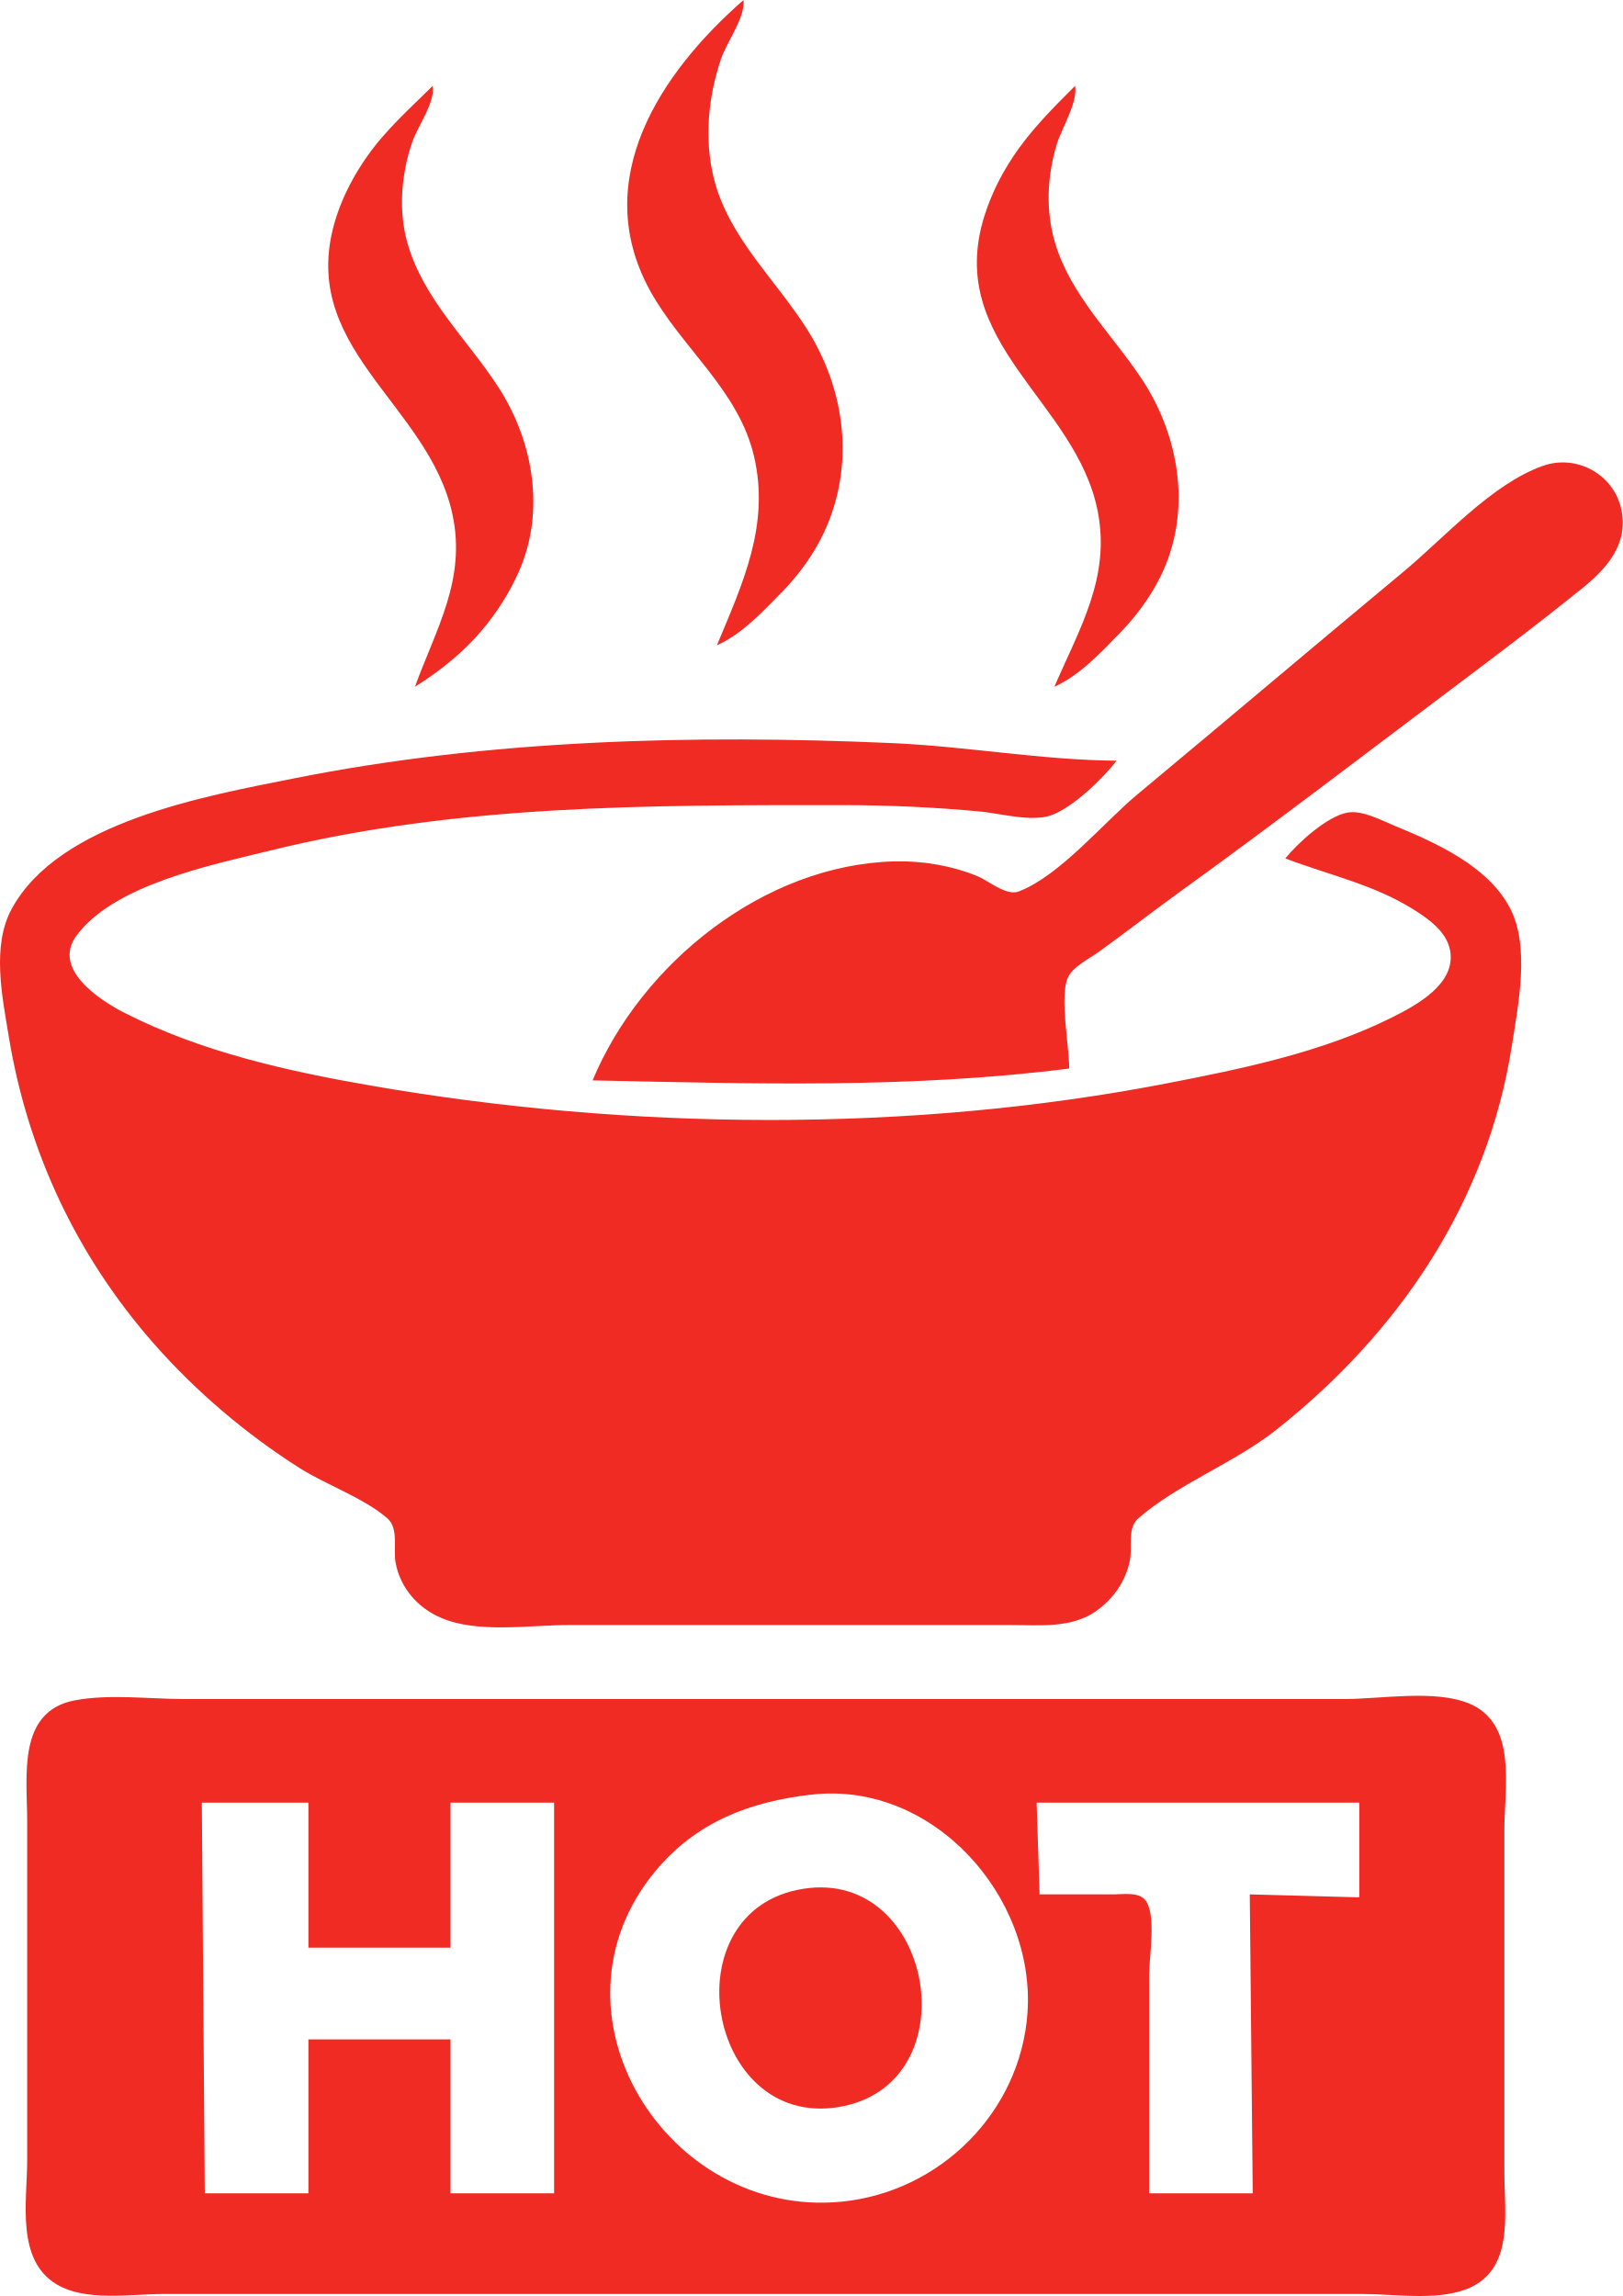
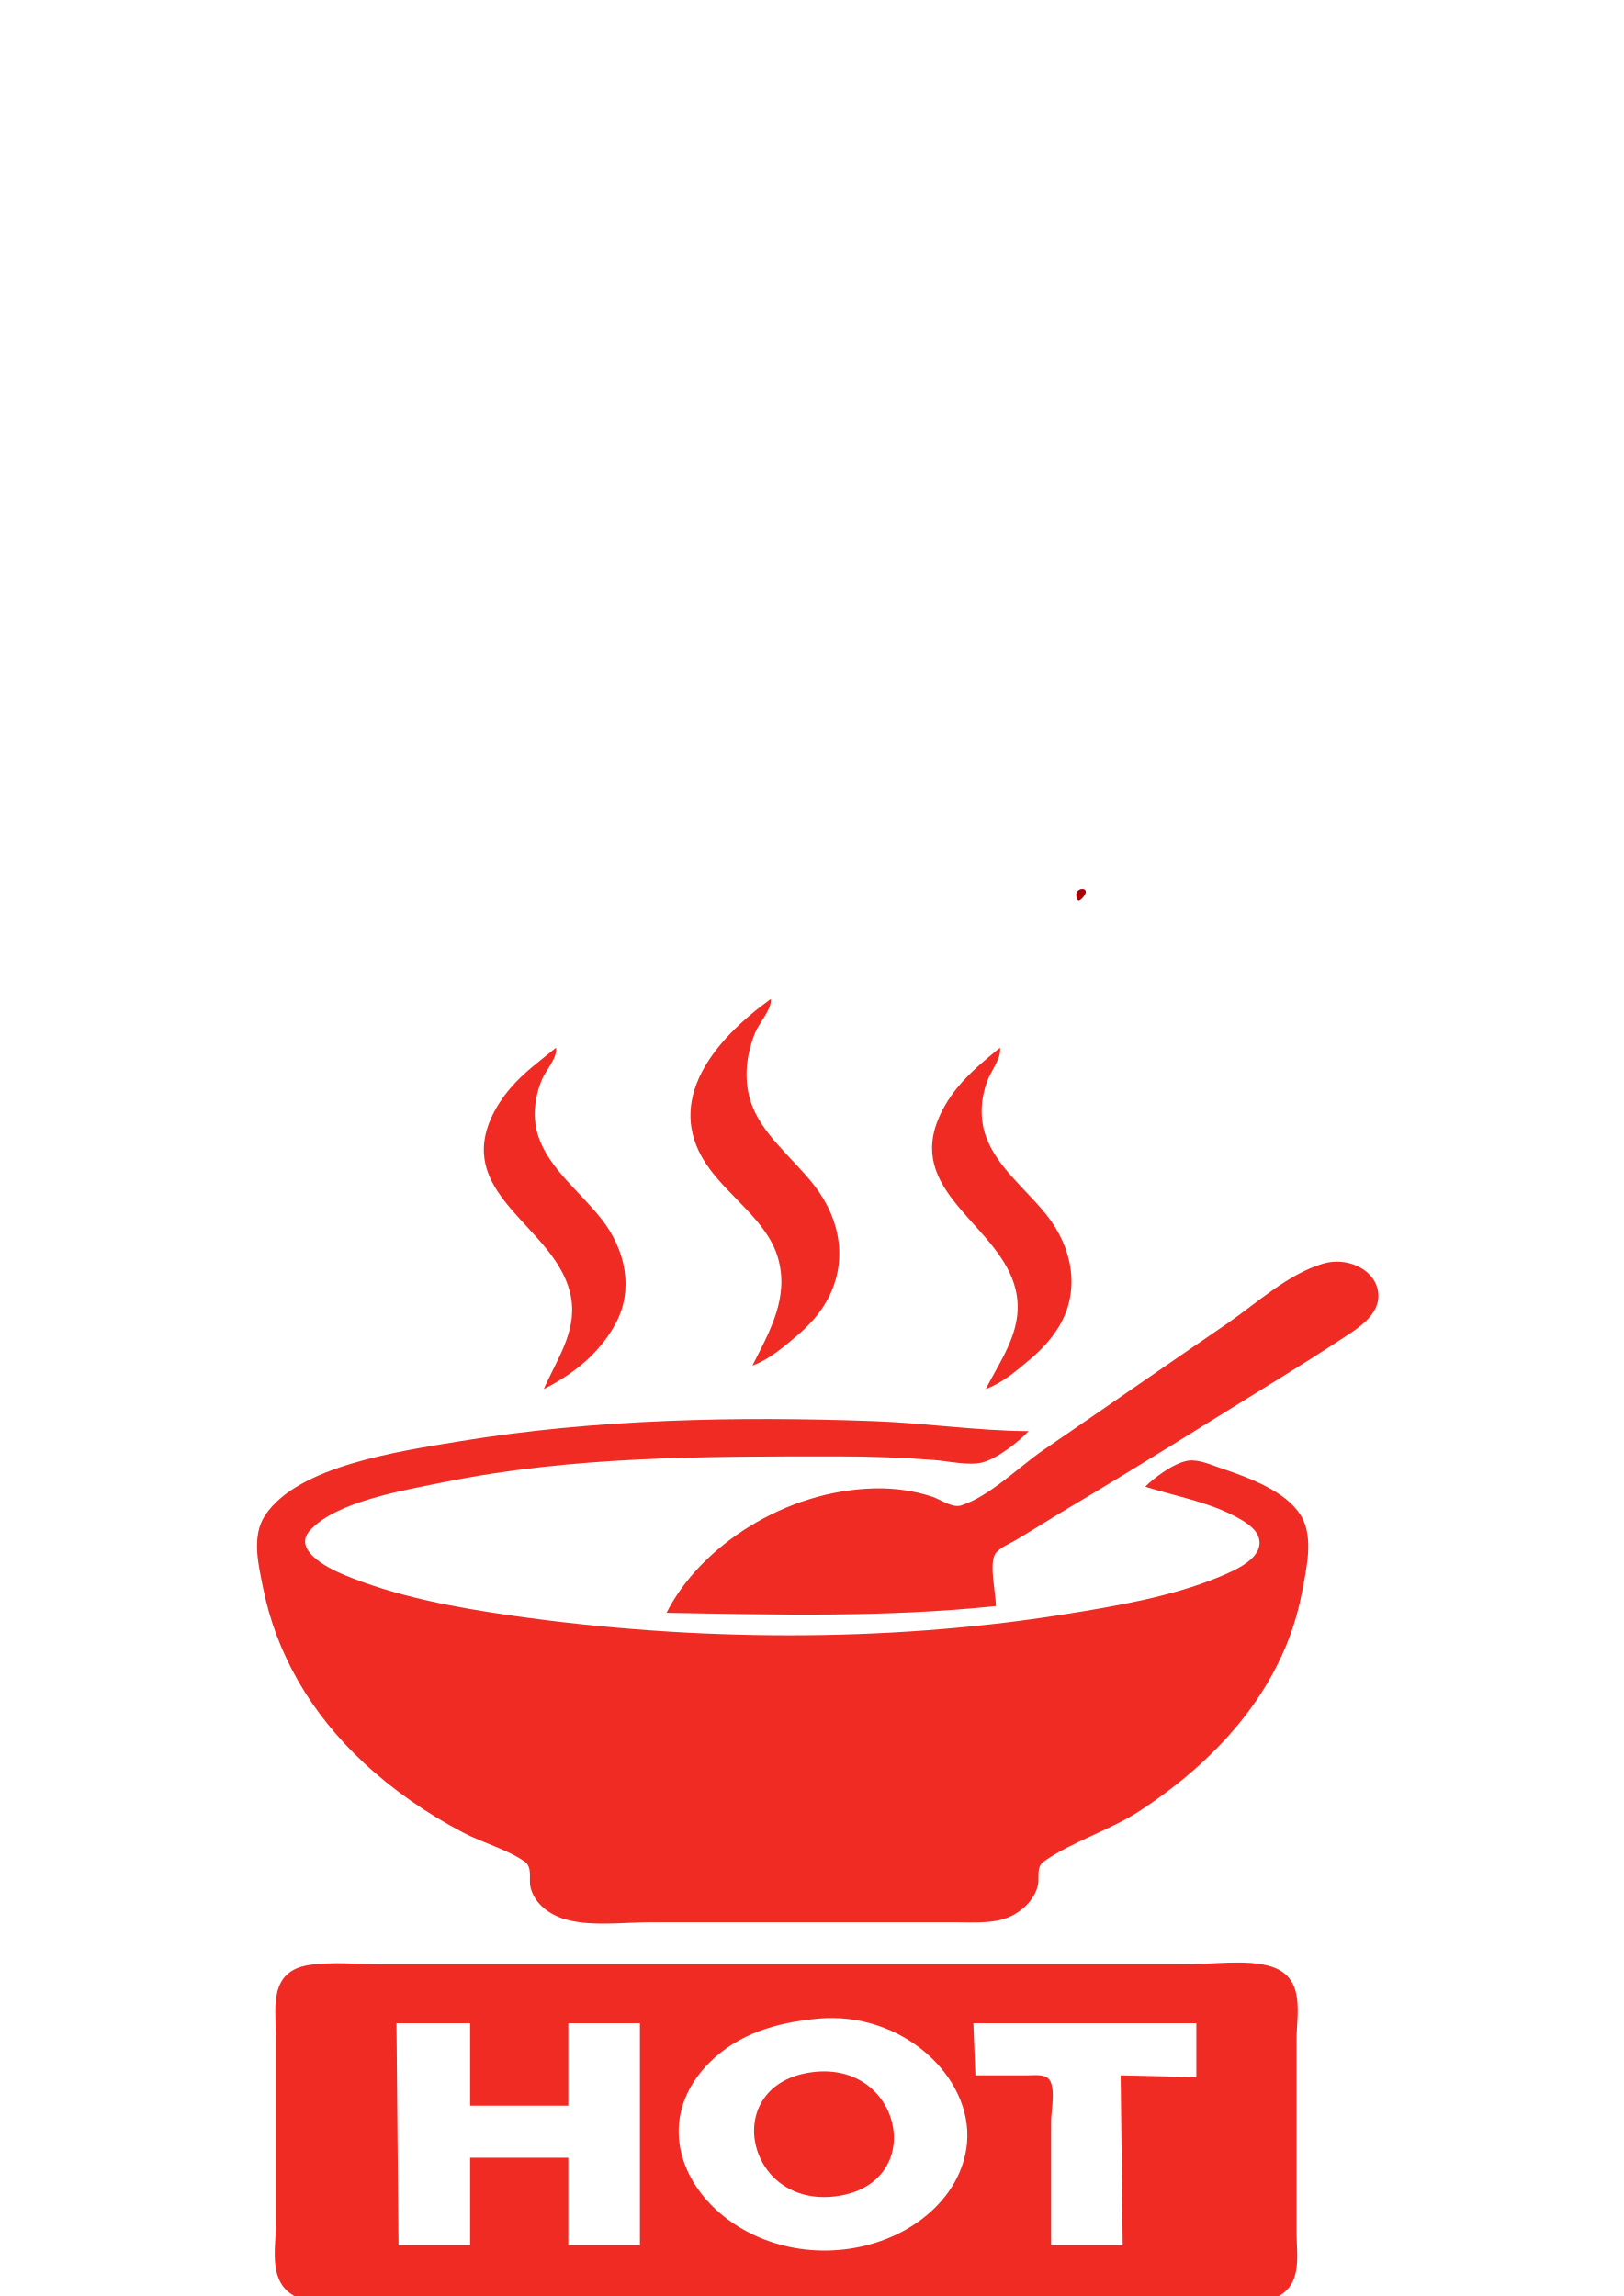
- <svg xmlns="http://www.w3.org/2000/svg" version="1.1" id="svg1" width="548.17" height="775.684" viewBox="0 0 548.17 775.684">
+ <svg xmlns="http://www.w3.org/2000/svg" width="210mm" height="297mm" viewBox="0 0 210 297" version="1.1" id="svg1" xml:space="preserve">
  <defs id="defs1" />
-   <g id="g1" transform="translate(-508.7039,-1269.795)">
-     <path style="fill:#f02b23;stroke:none" d="m 759.882,1269.795 c -28.026,24.484 -52.108,60.597 -31.688,98 10.639,19.487 29.883,33.591 35.184,56 5.515,23.312 -3.792,43.092 -12.497,64 8.453,-3.767 15.602,-11.454 21.985,-18 5.688,-5.833 10.648,-12.602 14.125,-20 10.598,-22.548 7.431,-48.179 -5.806,-69 -10.717,-16.857 -26.524,-31.002 -31.407,-51 -3.214,-13.165 -1.845,-27.204 2.458,-40 1.971,-5.861 8.214,-13.99 7.644,-20 m -105,29 c -7.885,7.82 -15.849,14.815 -22.279,24 -4.275,6.107 -7.884,12.896 -10.201,20 -14.495,44.426 31.169,62.87 39.194,101 4.6,21.859 -5.573,38.376 -12.714,58 8.248,-5.137 16.287,-11.556 22.561,-19 5.135,-6.092 9.361,-12.706 12.577,-20 8.909,-20.207 4.901,-43.742 -6.836,-62 -10.485,-16.309 -25.462,-29.8 -30.873,-49 -3.094,-10.98 -2.023,-23.278 1.65,-34 1.89,-5.518 7.772,-13.293 6.921,-19 m 217,0 c -7.596,7.596 -15.036,15.003 -20.996,24 -4.132,6.237 -7.418,12.855 -9.657,20 -13.53,43.18 31.149,62.373 38.342,100 4.254,22.252 -6.261,39.441 -14.689,59 8.453,-3.767 15.601,-11.454 21.985,-18 5.458,-5.597 10.24,-11.991 13.745,-19 10.797,-21.594 6.815,-47.311 -6.246,-67 -9.984,-15.05 -24.011,-28.264 -29.275,-46 -3.207,-10.803 -2.669,-22.269 0.512,-33 1.692,-5.708 7.232,-14.282 6.279,-20 M 708.882,1634.795 c 54.163,1.118 106.99,2.826 161,-4 0.021,-7.529 -3.252,-24.034 -0.533,-30.536 1.615,-3.863 7.295,-6.55 10.533,-8.888 9.08,-6.557 17.919,-13.443 27,-20 33.044,-23.861 65.411,-48.72 98,-73.202 12.792,-9.609 25.536,-19.342 38,-29.374 8.536,-6.87 16.046,-15.158 13.482,-26.999 -2.554,-11.795 -15.154,-18.643 -26.482,-14.612 -17.307,6.158 -33.083,24.121 -47,35.693 -30.081,25.012 -59.93,50.305 -90,75.332 -11.479,9.554 -26.097,27.382 -40,32.745 -4.25,1.639 -10.13,-3.562 -14,-5.144 -8.825,-3.607 -18.492,-5.232 -28,-5 -44.02,1.075 -85.529,34.424 -102,73.985 m 234,-75 c 14.493,5.548 29.612,8.738 43,17.066 5.17,3.216 11.429,7.536 12.652,13.934 2.169,11.344 -11.302,18.576 -19.652,22.752 -23.434,11.719 -50.45,17.303 -76,22.248 -87.073,16.853 -181.77,15.899 -269,0.75 -28.314,-4.917 -57.239,-11.402 -83,-24.506 -8.48,-4.314 -24.697,-14.856 -16.347,-26.154 12.78,-17.292 45.684,-23.864 65.347,-28.716 63.446,-15.657 128.131,-15.374 193,-15.374 15.539,0 31.531,0.698 47,2.17 6.9,0.657 17.367,3.639 24,1.228 7.258,-2.638 17.351,-12.323 22,-18.397 -25.256,-0.209 -50.734,-4.854 -76,-5.961 -66.935,-2.931 -136.082,-1.221 -202,11.961 -29.74,5.947 -79.166,14.601 -95.2,44 -6.841,12.544 -3.25,29.545 -1.046,43 6.378,38.946 22.992,74.352 49.091,104 14.169,16.097 31.022,30.439 49.155,41.947 9.084,5.765 21.688,10.057 29.682,17.019 3.926,3.419 1.912,10.412 2.785,15.034 1.622,8.581 7.566,15.314 15.532,18.651 12.48,5.228 29.715,2.349 43,2.349 h 89 60 c 9.664,0 20.612,1.219 29,-4.649 5.868,-4.105 10.2,-10.288 11.533,-17.351 0.831,-4.405 -0.962,-10.771 2.785,-14.034 13.405,-11.673 32.42,-18.666 46.682,-29.969 41.581,-32.955 71.35,-76.978 79.576,-129.997 2.134,-13.757 6.061,-33.042 -0.572,-46 -7.313,-14.285 -24.924,-22.197 -39.004,-27.989 -4.505,-1.853 -11.004,-5.391 -16,-4.488 -6.872,1.242 -16.713,10.211 -21,15.477 m -409,284.468 c -19.444,3.738 -16,25.757 -16,40.532 v 115 c 0,13.608 -3.886,33.523 10.004,41.772 9.878,5.867 24.979,3.228 35.996,3.228 h 81 251 73 c 10.811,0 24.75,2.31 35,-1.562 16.492,-6.231 13,-25.374 13,-39.438 v -116 c 0,-14.247 4.493,-35.774 -12,-42.517 -11.617,-4.75 -29.569,-1.483 -42,-1.483 h -93 -227 -72 c -11.86,0 -25.339,-1.774 -37,0.468 m 249,31.818 c 41.001,-4.643 75.663,34.446 72.911,73.714 -2.357,33.632 -29.606,60.607 -62.911,63.83 -59.054,5.715 -102.488,-64.054 -62.674,-111.83 13.78,-16.536 31.92,-23.364 52.674,-25.714 m -170,2.714 v 49 h 48 v -49 h 35 v 132 h -35 v -52 h -48 v 52 h -35 l -1,-132 h 36 m 355,0 v 32 l -37,-1 1,101 h -35 v -74 c 0,-5.768 2.694,-21.099 -1.603,-25.397 -2.426,-2.426 -7.296,-1.603 -10.397,-1.603 h -25 l -1,-31 h 109 m -190,29.518 c -43.311,9.254 -29.406,82.652 16,72.965 43.295,-9.237 29.328,-82.65 -16,-72.965 z" id="path1" />
+   <g id="layer1" style="display:inline">
+     <g id="g25">
+       <path style="display:inline;fill:#f02b23;stroke:none;stroke-width:0.24" d="m 99.696,129.219 c -7.415,5.327 -13.787,13.184 -8.384,21.321 2.815,4.24 7.907,7.308 9.309,12.184 1.459,5.072 -1.003,9.375 -3.306,13.924 2.236,-0.82 4.128,-2.492 5.817,-3.916 1.505,-1.269 2.817,-2.742 3.737,-4.351 2.804,-4.906 1.966,-10.482 -1.536,-15.012 -2.835,-3.667 -7.018,-6.745 -8.31,-11.096 -0.85,-2.864 -0.488,-5.919 0.65,-8.703 0.521,-1.275 2.173,-3.044 2.023,-4.351 m -27.781,6.309 c -2.086,1.701 -4.194,3.223 -5.895,5.221 -1.131,1.329 -2.086,2.806 -2.699,4.351 -3.835,9.665 8.247,13.678 10.37,21.974 1.217,4.756 -1.474,8.349 -3.364,12.619 2.182,-1.118 4.309,-2.514 5.969,-4.134 1.359,-1.325 2.477,-2.764 3.328,-4.351 2.357,-4.396 1.297,-9.517 -1.809,-13.489 -2.774,-3.548 -6.737,-6.483 -8.169,-10.661 -0.819,-2.389 -0.535,-5.064 0.437,-7.397 0.5,-1.2 2.056,-2.892 1.831,-4.134 m 57.415,0 c -2.01,1.653 -3.978,3.264 -5.555,5.221 -1.093,1.357 -1.963,2.797 -2.555,4.351 -3.58,9.394 8.241,13.57 10.145,21.756 1.126,4.841 -1.657,8.581 -3.886,12.836 2.236,-0.82 4.128,-2.492 5.817,-3.916 1.444,-1.218 2.709,-2.609 3.637,-4.134 2.857,-4.698 1.803,-10.293 -1.653,-14.577 -2.642,-3.274 -6.353,-6.149 -7.746,-10.008 -0.848,-2.35 -0.706,-4.845 0.135,-7.18 0.448,-1.242 1.913,-3.107 1.661,-4.351 m -43.127,73.101 c 14.33,0.243 28.308,0.615 42.598,-0.87 0.006,-1.638 -0.86,-5.229 -0.141,-6.644 0.427,-0.84 1.93,-1.425 2.787,-1.934 2.403,-1.427 4.741,-2.925 7.144,-4.351 8.743,-5.191 17.307,-10.6 25.929,-15.926 3.384,-2.091 6.756,-4.208 10.054,-6.391 2.259,-1.495 4.245,-3.298 3.567,-5.874 -0.676,-2.566 -4.009,-4.056 -7.007,-3.179 -4.579,1.34 -8.753,5.248 -12.435,7.765 -7.959,5.442 -15.857,10.945 -23.812,16.39 -3.037,2.079 -6.905,5.957 -10.583,7.124 -1.125,0.357 -2.68,-0.775 -3.704,-1.119 -2.335,-0.785 -4.893,-1.138 -7.408,-1.088 -11.647,0.234 -22.63,7.489 -26.987,16.096 m 61.912,-16.317 c 3.835,1.207 7.835,1.901 11.377,3.713 1.368,0.7 3.024,1.64 3.348,3.032 0.574,2.468 -2.99,4.041 -5.2,4.95 -6.2,2.55 -13.348,3.765 -20.108,4.84 -23.038,3.667 -48.093,3.459 -71.173,0.163 -7.491,-1.07 -15.145,-2.481 -21.96,-5.332 -2.244,-0.938 -6.535,-3.232 -4.325,-5.69 3.381,-3.762 12.087,-5.192 17.29,-6.248 16.787,-3.406 33.901,-3.345 51.065,-3.345 4.111,0 8.343,0.152 12.435,0.472 1.826,0.143 4.595,0.792 6.35,0.267 1.92,-0.574 4.591,-2.681 5.821,-4.003 -6.682,-0.045 -13.423,-1.056 -20.108,-1.297 -17.71,-0.638 -36.005,-0.266 -53.446,2.602 -7.869,1.294 -20.946,3.177 -25.188,9.573 -1.81,2.729 -0.86,6.428 -0.277,9.355 1.688,8.473 6.083,16.176 12.989,22.627 3.749,3.502 8.208,6.622 13.006,9.126 2.403,1.254 5.738,2.188 7.853,3.703 1.039,0.744 0.506,2.265 0.737,3.271 0.429,1.867 2.002,3.332 4.11,4.058 3.302,1.137 7.862,0.511 11.377,0.511 h 23.548 15.875 c 2.557,0 5.454,0.265 7.673,-1.011 1.552,-0.893 2.699,-2.238 3.051,-3.775 0.22,-0.958 -0.255,-2.343 0.737,-3.053 3.547,-2.54 8.578,-4.061 12.351,-6.52 11.002,-7.17 18.878,-16.748 21.054,-28.283 0.565,-2.993 1.604,-7.189 -0.151,-10.008 -1.935,-3.108 -6.594,-4.829 -10.32,-6.089 -1.192,-0.403 -2.911,-1.173 -4.233,-0.976 -1.818,0.27 -4.422,2.222 -5.556,3.367 M 39.9,254.202 c -5.145,0.813 -4.233,5.604 -4.233,8.818 v 25.02 c 0,2.961 -1.028,7.293 2.647,9.088 2.614,1.276 6.609,0.702 9.524,0.702 h 21.431 66.41 19.315 c 2.86,0 6.548,0.503 9.26,-0.34 4.364,-1.356 3.44,-5.52 3.44,-8.58 v -25.237 c 0,-3.1 1.189,-7.783 -3.175,-9.25 -3.074,-1.033 -7.824,-0.323 -11.113,-0.323 h -24.606 -60.06 -19.05 c -3.138,0 -6.704,-0.386 -9.79,0.102 m 65.881,6.922 c 10.848,-1.01 20.019,7.494 19.291,16.037 -0.624,7.317 -7.833,13.186 -16.645,13.887 -15.625,1.243 -27.117,-13.936 -16.583,-24.33 3.646,-3.598 8.445,-5.083 13.937,-5.594 m -44.979,0.59 v 10.661 h 12.7 v -10.661 h 9.26 v 28.718 h -9.26 v -11.313 h -12.7 v 11.313 h -9.26 l -0.265,-28.718 h 9.525 m 93.927,0 v 6.962 l -9.79,-0.218 0.265,21.974 h -9.26 v -16.1 c 0,-1.255 0.713,-4.59 -0.424,-5.525 -0.642,-0.528 -1.93,-0.349 -2.751,-0.349 h -6.615 l -0.265,-6.744 h 28.84 m -50.271,6.422 c -11.459,2.013 -7.78,17.982 4.233,15.874 11.455,-2.01 7.76,-17.982 -4.233,-15.874 z" id="path1-2" />
+     </g>
  </g>
+   <path style="fill:#aa0000;stroke-width:0.744" d="m 139.193,115.746 c 0,-0.409 0.355,-0.744 0.788,-0.744 0.434,0 0.581,0.335 0.328,0.744 -0.253,0.409 -0.608,0.744 -0.788,0.744 -0.181,0 -0.328,-0.335 -0.328,-0.744 z" id="path20" />
</svg>
